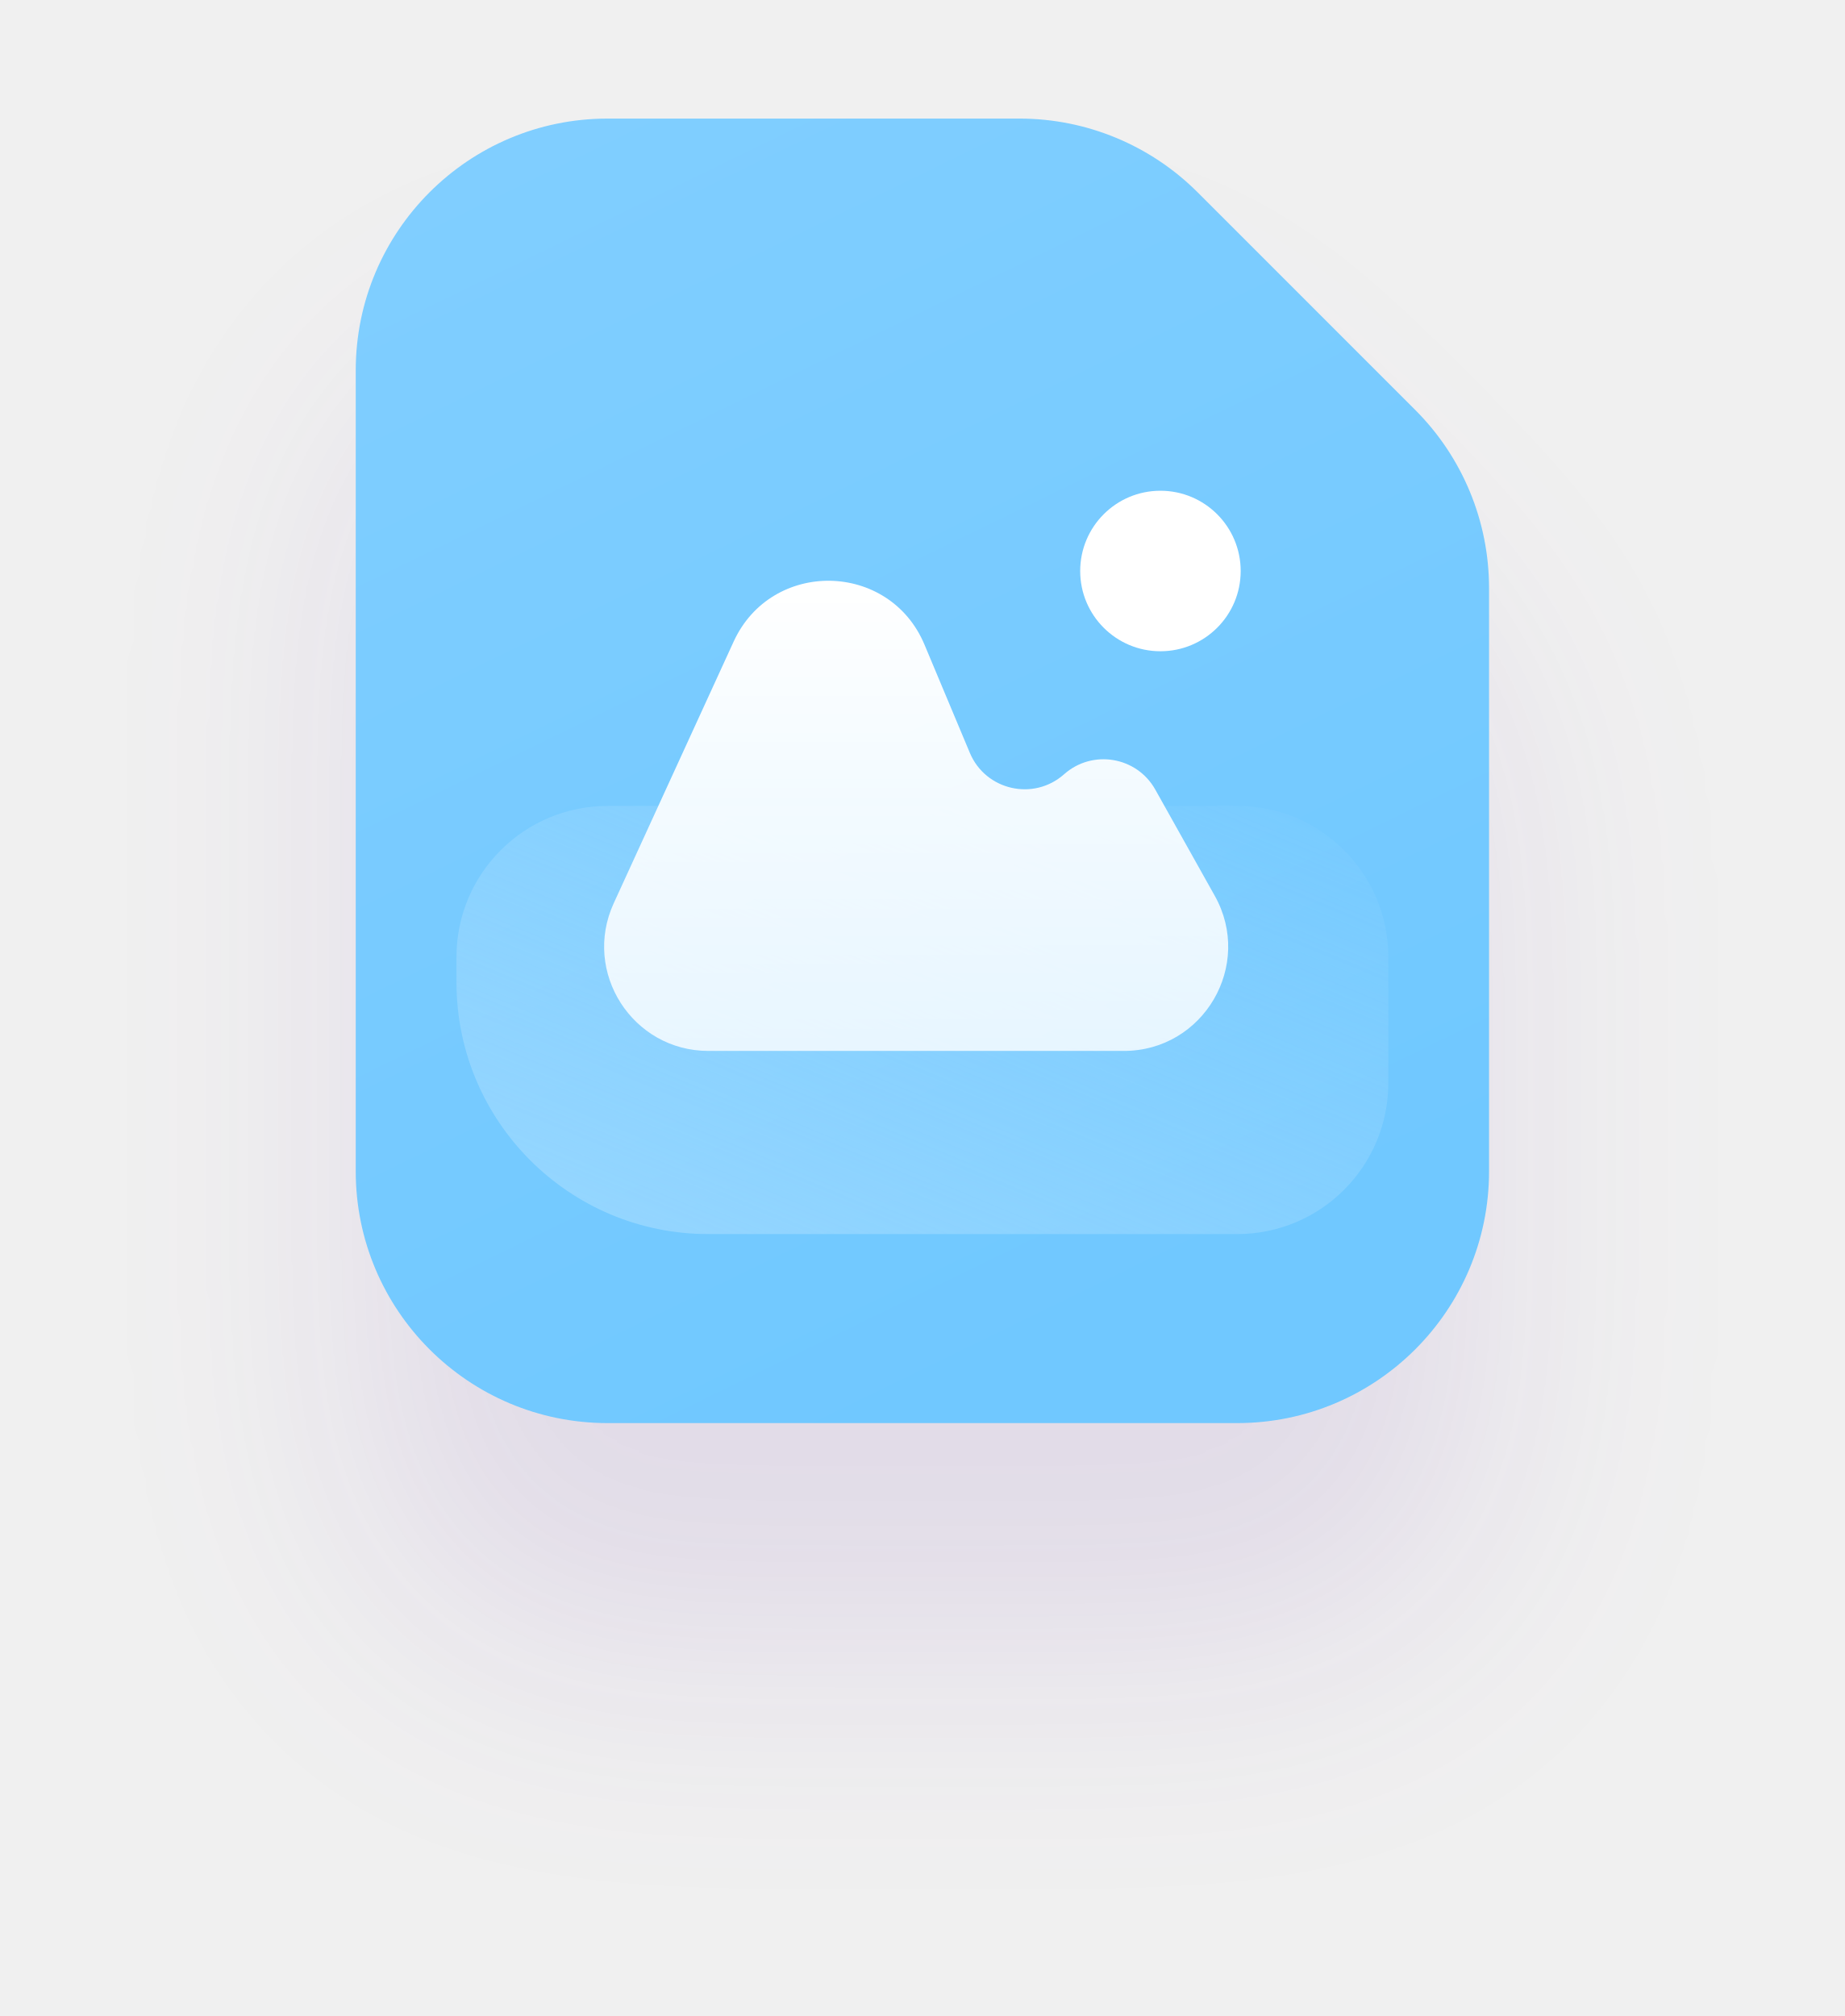
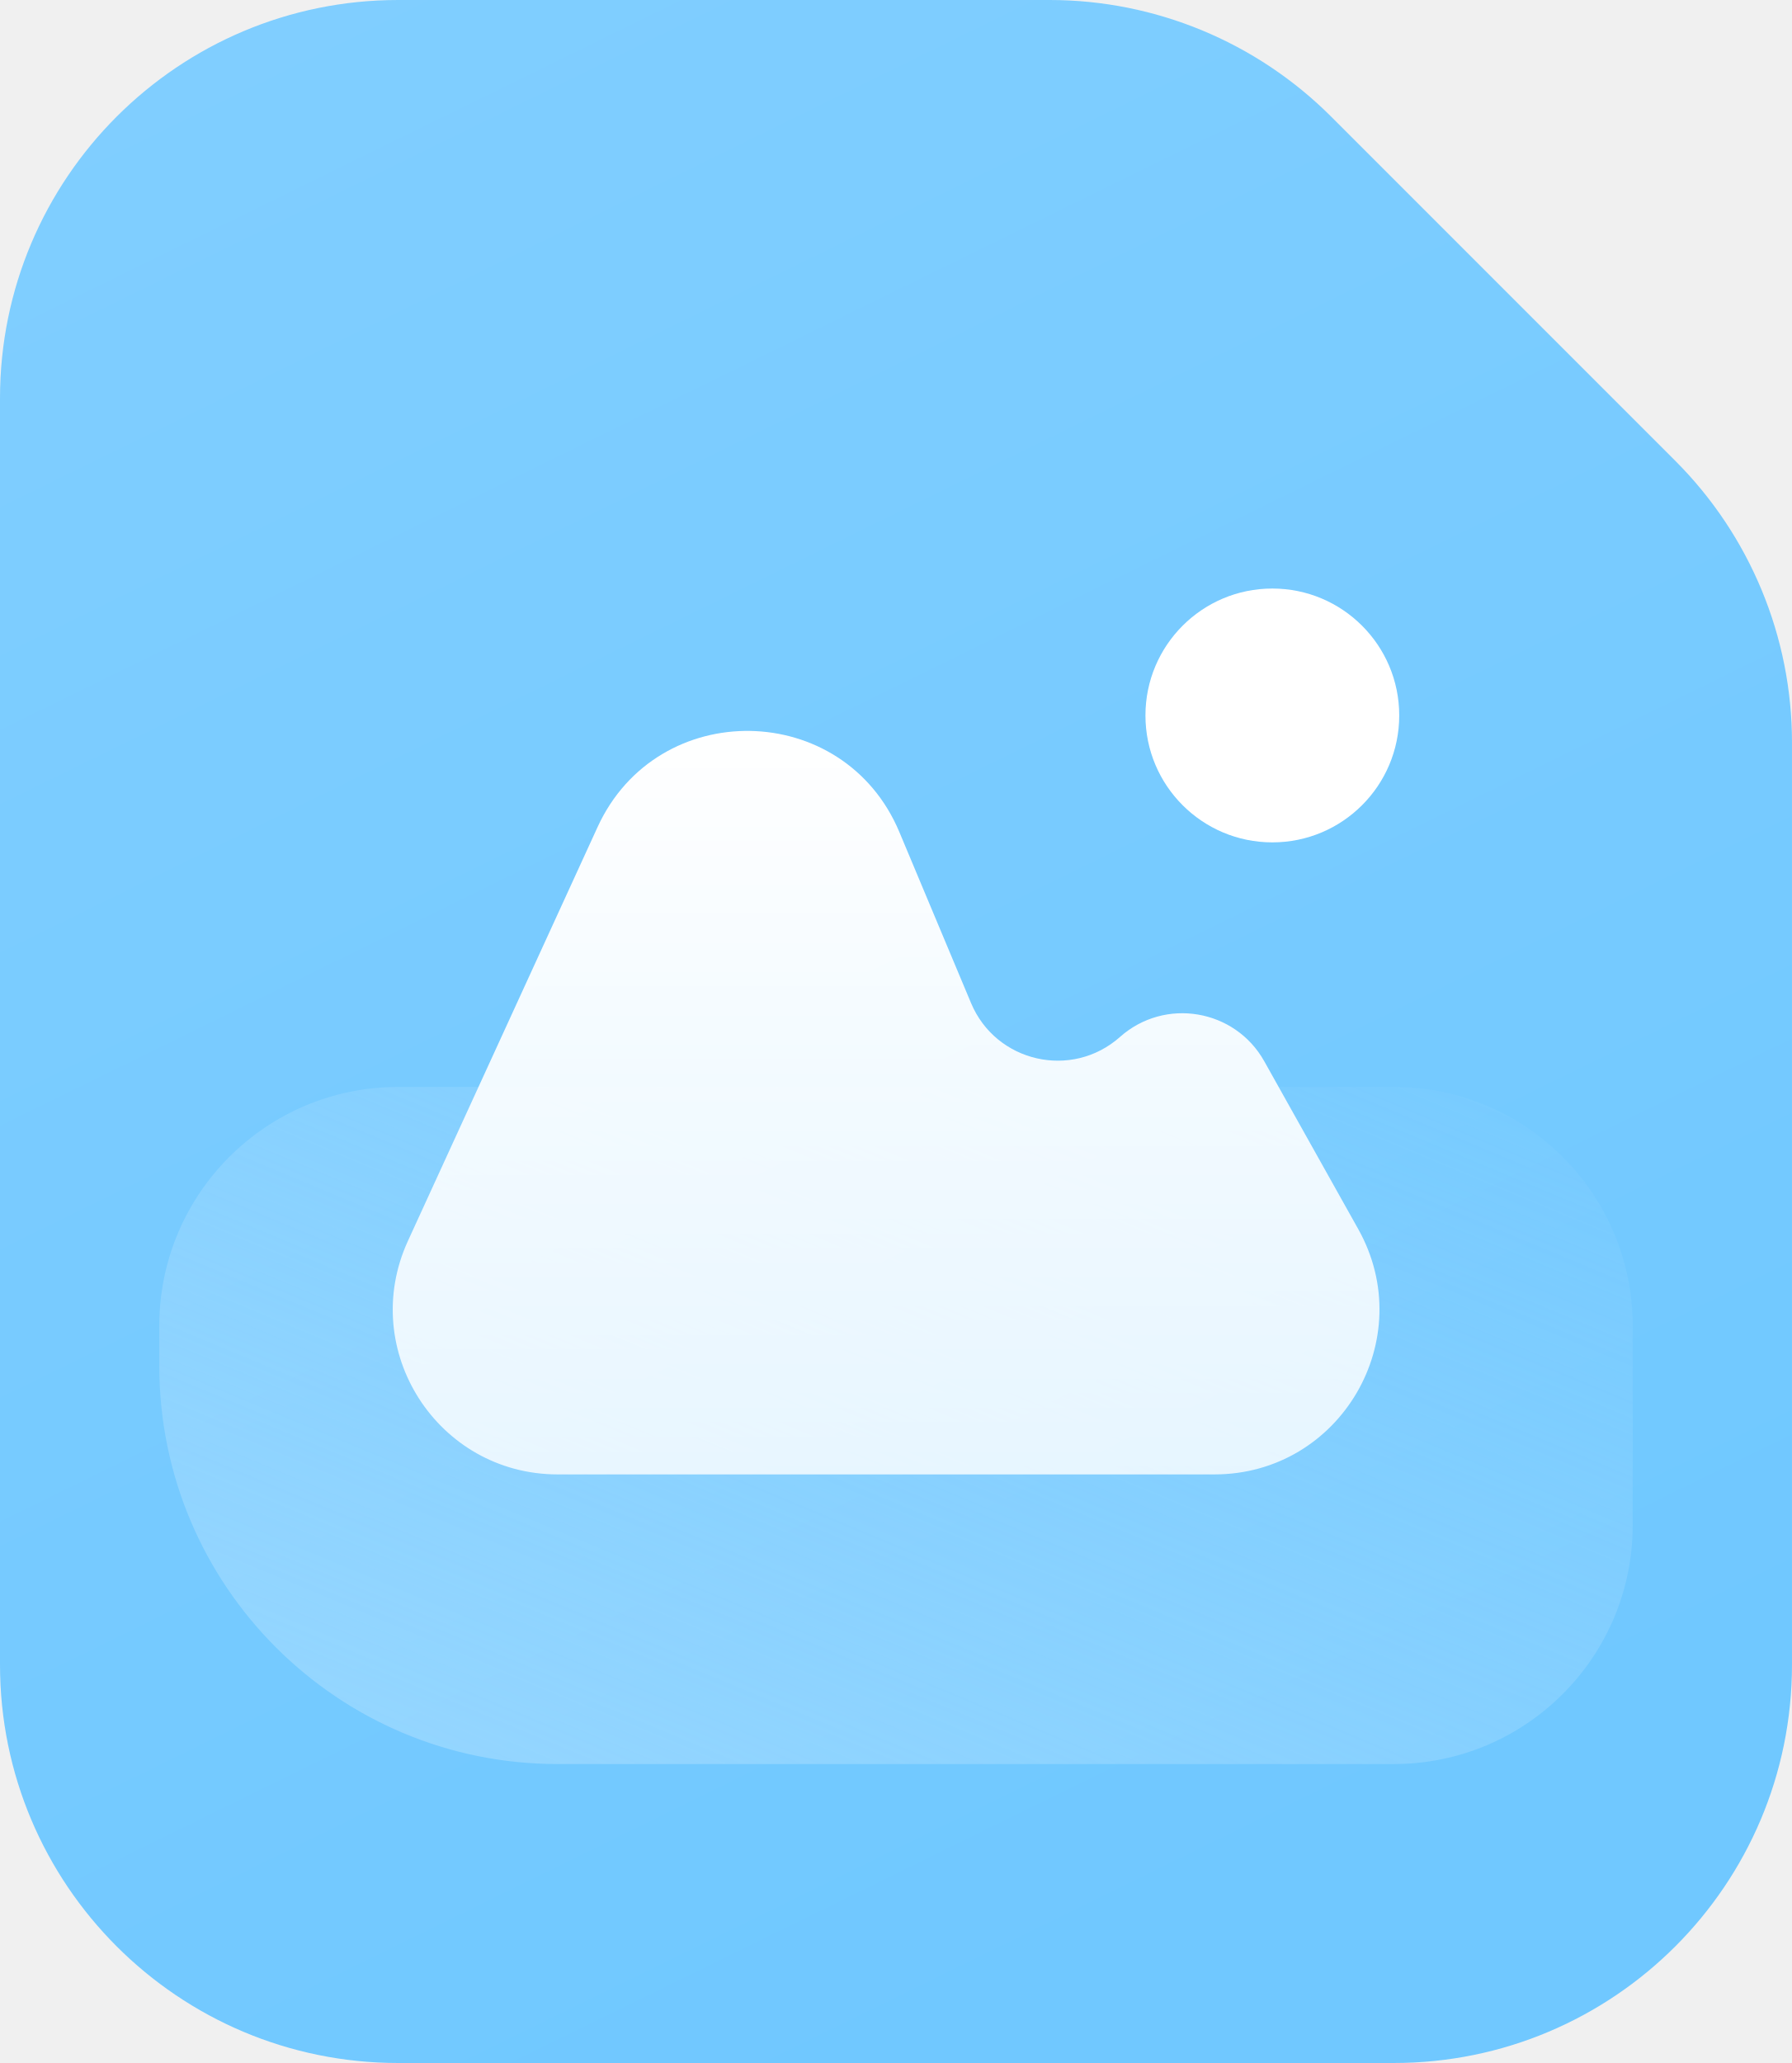
- <svg xmlns="http://www.w3.org/2000/svg" fill="none" version="1.1" width="31.115" height="34.002" viewBox="0 0 31.115 34.002">
+ <svg xmlns="http://www.w3.org/2000/svg" fill="none" version="1.1" width="33.088" height="38.085" viewBox="0 0 33.088 38.085">
  <defs>
-     <filter id="master_svg0_8819_163399" filterUnits="objectBoundingBox" color-interpolation-filters="sRGB" x="-8" y="-4" width="35.115" height="38.002">
-       <feFlood flood-opacity="0" result="BackgroundImageFix" />
-       <feColorMatrix in="SourceAlpha" type="matrix" values="0 0 0 0 0 0 0 0 0 0 0 0 0 0 0 0 0 0 127 0" />
-       <feOffset dy="4" dx="0" />
-       <feGaussianBlur stdDeviation="2" />
-       <feColorMatrix type="matrix" values="0 0 0 0 0.391 0 0 0 0 0.165 0 0 0 0 0.637 0 0 0 0.1 0" />
-       <feBlend mode="normal" in2="BackgroundImageFix" result="effect1_dropShadow" />
-       <feBlend mode="normal" in="SourceGraphic" in2="effect1_dropShadow" result="shape" />
-     </filter>
-     <linearGradient x1="0.089" y1="0.033" x2="0.5" y2="1" id="master_svg1_8819_163232">
+     <linearGradient x1="0.089" y1="0.033" x2="0.5" y2="1" id="master_svg0_8819_163232">
      <stop offset="0%" stop-color="#80CEFF" stop-opacity="1" />
      <stop offset="100%" stop-color="#70C8FF" stop-opacity="1" />
    </linearGradient>
-     <linearGradient x1="-0.606" y1="1.559" x2="0.955" y2="-0.176" id="master_svg2_8819_163246">
+     <linearGradient x1="-0.606" y1="1.559" x2="0.955" y2="-0.176" id="master_svg1_8819_163246">
      <stop offset="0%" stop-color="#AADEFF" stop-opacity="1" />
      <stop offset="100%" stop-color="#AADEFF" stop-opacity="0" />
    </linearGradient>
-     <linearGradient x1="0.5" y1="-3.0616171314629196e-17" x2="0.5" y2="1" id="master_svg3_8779_158069">
+     <linearGradient x1="0.5" y1="-3.0616171314629196e-17" x2="0.5" y2="1" id="master_svg2_8779_158069">
      <stop offset="0%" stop-color="#FFFFFF" stop-opacity="1" />
      <stop offset="100%" stop-color="#FFFFFF" stop-opacity="0.8" />
    </linearGradient>
  </defs>
  <g>
    <g>
-       <g filter="url(#master_svg0_8819_163399)">
-         <path d="M6,6.248C6,3.902,7.902,2,10.248,2C10.248,2,17.196,2,17.196,2C18.323,2,19.404,2.448,20.2,3.244C20.2,3.244,23.871,6.915,23.871,6.915C24.668,7.712,25.115,8.792,25.115,9.919C25.115,9.919,25.115,19.754,25.115,19.754C25.115,22.1,23.213,24.002,20.867,24.002C20.867,24.002,10.248,24.002,10.248,24.002C7.902,24.002,6,22.1,6,19.754C6,19.754,6,6.248,6,6.248C6,6.248,6,6.248,6,6.248Z" fill="url(#master_svg1_8819_163232)" fill-opacity="1" />
+       <g>
+         <path d="M0,7.353C0,3.292,3.292,0,7.353,0C7.353,0,19.381,0,19.381,0C21.331,0,23.201,0.775,24.58,2.154C24.58,2.154,30.934,8.508,30.934,8.508C32.313,9.887,33.088,11.757,33.088,13.707C33.088,13.707,33.088,30.732,33.088,30.732C33.088,34.793,29.796,38.085,25.735,38.085C25.735,38.085,7.353,38.085,7.353,38.085C3.292,38.085,0,34.793,0,30.732C0,30.732,0,7.353,0,7.353C0,7.353,0,7.353,0,7.353Z" fill="url(#master_svg0_8819_163232)" fill-opacity="1" />
      </g>
      <g>
-         <path d="M7.699,16.141C7.699,14.734,8.84,13.593,10.248,13.593C10.248,13.593,20.867,13.593,20.867,13.593C22.275,13.593,23.416,14.734,23.416,16.141C23.416,16.141,23.416,18.265,23.416,18.265C23.416,19.673,22.275,20.814,20.867,20.814C20.867,20.814,11.947,20.814,11.947,20.814C9.601,20.814,7.699,18.912,7.699,16.566C7.699,16.566,7.699,16.141,7.699,16.141C7.699,16.141,7.699,16.141,7.699,16.141Z" fill="url(#master_svg2_8819_163246)" fill-opacity="1" />
+         <path d="M2.941,24.478C2.941,22.041,4.916,20.066,7.353,20.066C7.353,20.066,25.735,20.066,25.735,20.066C28.171,20.066,30.147,22.041,30.147,24.478C30.147,24.478,30.147,28.154,30.147,28.154C30.147,30.591,28.171,32.566,25.735,32.566C25.735,32.566,10.294,32.566,10.294,32.566C6.233,32.566,2.941,29.274,2.941,25.213C2.941,25.213,2.941,24.478,2.941,24.478C2.941,24.478,2.941,24.478,2.941,24.478Z" fill="url(#master_svg1_8819_163246)" fill-opacity="1" />
      </g>
    </g>
    <g>
-       <path d="M20.926,9.631C20.926,10.378,20.32,10.984,19.572,10.984C18.825,10.984,18.219,10.378,18.219,9.631C18.219,8.883,18.825,8.277,19.572,8.277C20.32,8.277,20.926,8.883,20.926,9.631C20.926,9.631,20.926,9.631,20.926,9.631Z" fill="#FFFFFF" fill-opacity="1" />
+       <path d="M25.836,13.208C25.836,14.502,24.787,15.551,23.493,15.551C22.199,15.551,21.15,14.502,21.15,13.208C21.15,11.914,22.199,10.865,23.493,10.865C24.787,10.865,25.836,11.914,25.836,13.208C25.836,13.208,25.836,13.208,25.836,13.208Z" fill="#FFFFFF" fill-opacity="1" />
    </g>
    <g>
-       <path d="M12.374,10.821C12.374,10.821,10.351,15.235,10.351,15.235C9.818,16.399,10.668,17.725,11.949,17.725C11.949,17.725,18.955,17.725,18.955,17.725C20.298,17.725,21.145,16.28,20.489,15.109C20.489,15.109,19.486,13.318,19.486,13.318C19.174,12.76,18.425,12.634,17.947,13.059C17.434,13.515,16.624,13.331,16.358,12.698C16.358,12.698,15.593,10.873,15.593,10.873C15.001,9.461,13.012,9.429,12.374,10.821C12.374,10.821,12.374,10.821,12.374,10.821Z" fill="url(#master_svg3_8779_158069)" fill-opacity="1" />
+       <path d="M11.034,15.268C11.034,15.268,7.532,22.909,7.532,22.909C6.608,24.925,8.081,27.219,10.298,27.219C10.298,27.219,22.424,27.219,22.424,27.219C24.749,27.219,26.215,24.718,25.079,22.69C25.079,22.69,23.344,19.592,23.344,19.592C22.803,18.626,21.507,18.408,20.68,19.143C19.791,19.933,18.39,19.614,17.93,18.518C17.93,18.518,16.606,15.36,16.606,15.36C15.581,12.915,12.138,12.859,11.034,15.268C11.034,15.268,11.034,15.268,11.034,15.268Z" fill="url(#master_svg2_8779_158069)" fill-opacity="1" />
    </g>
  </g>
</svg>
